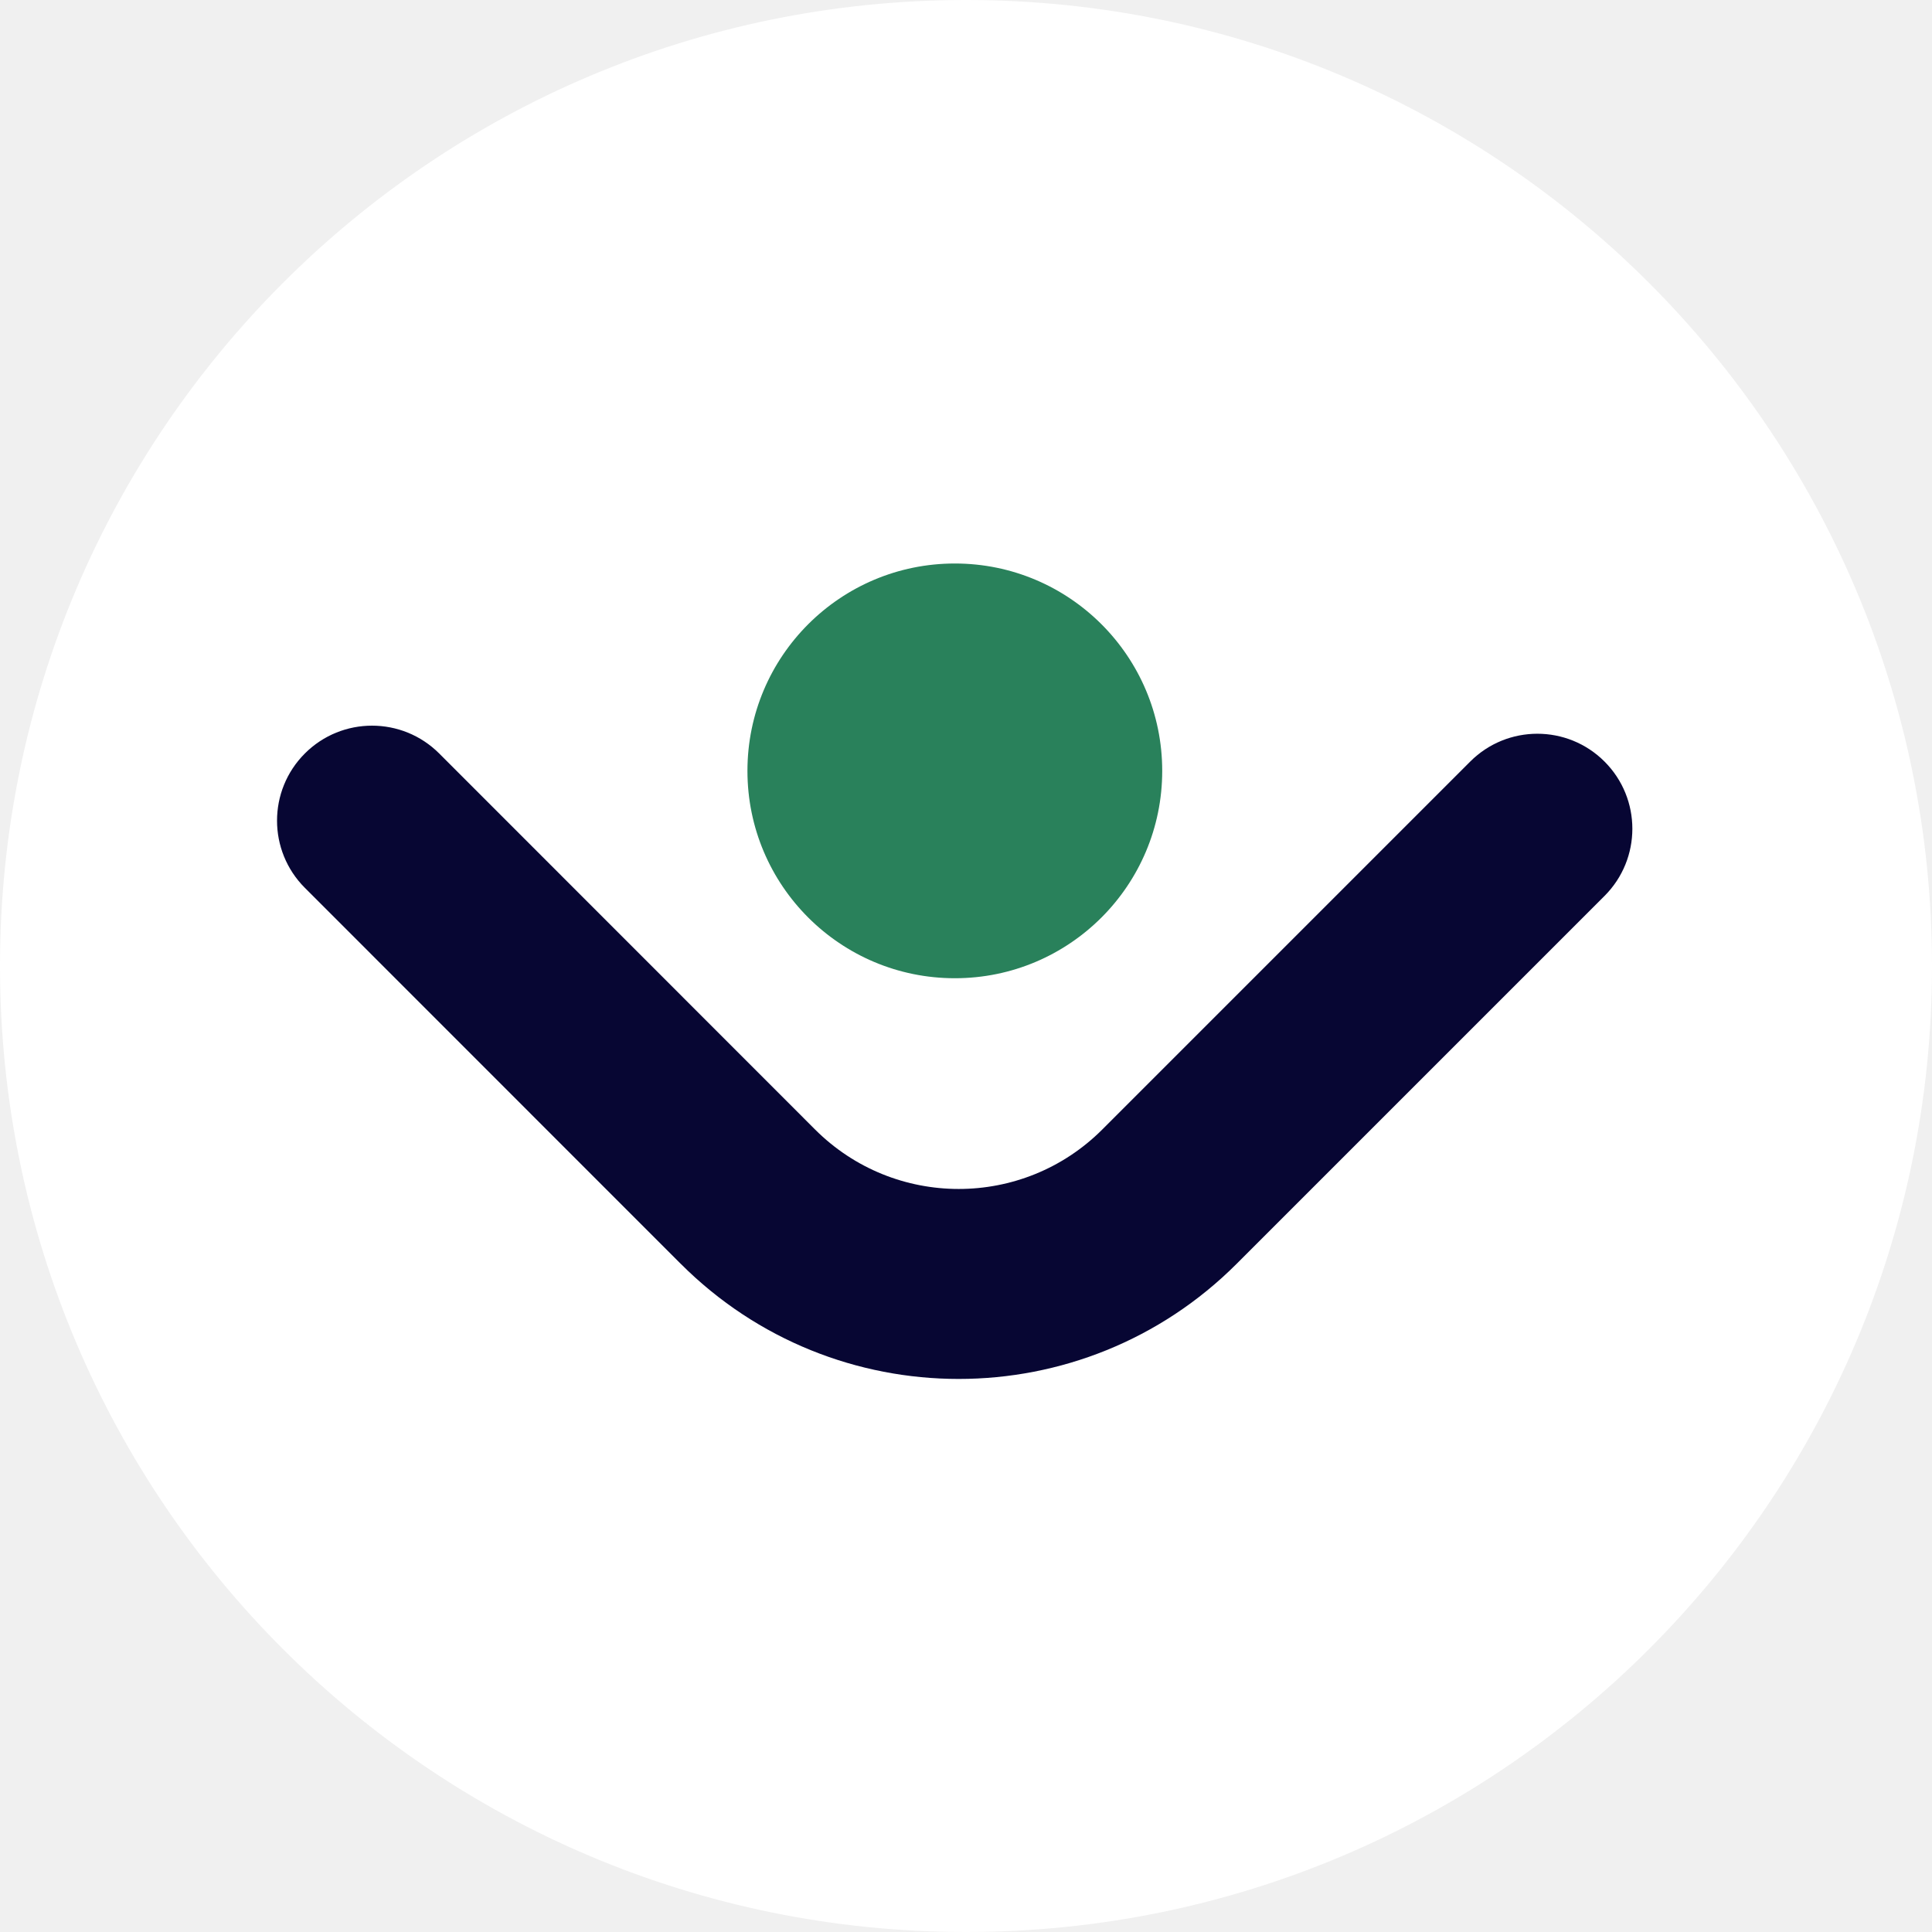
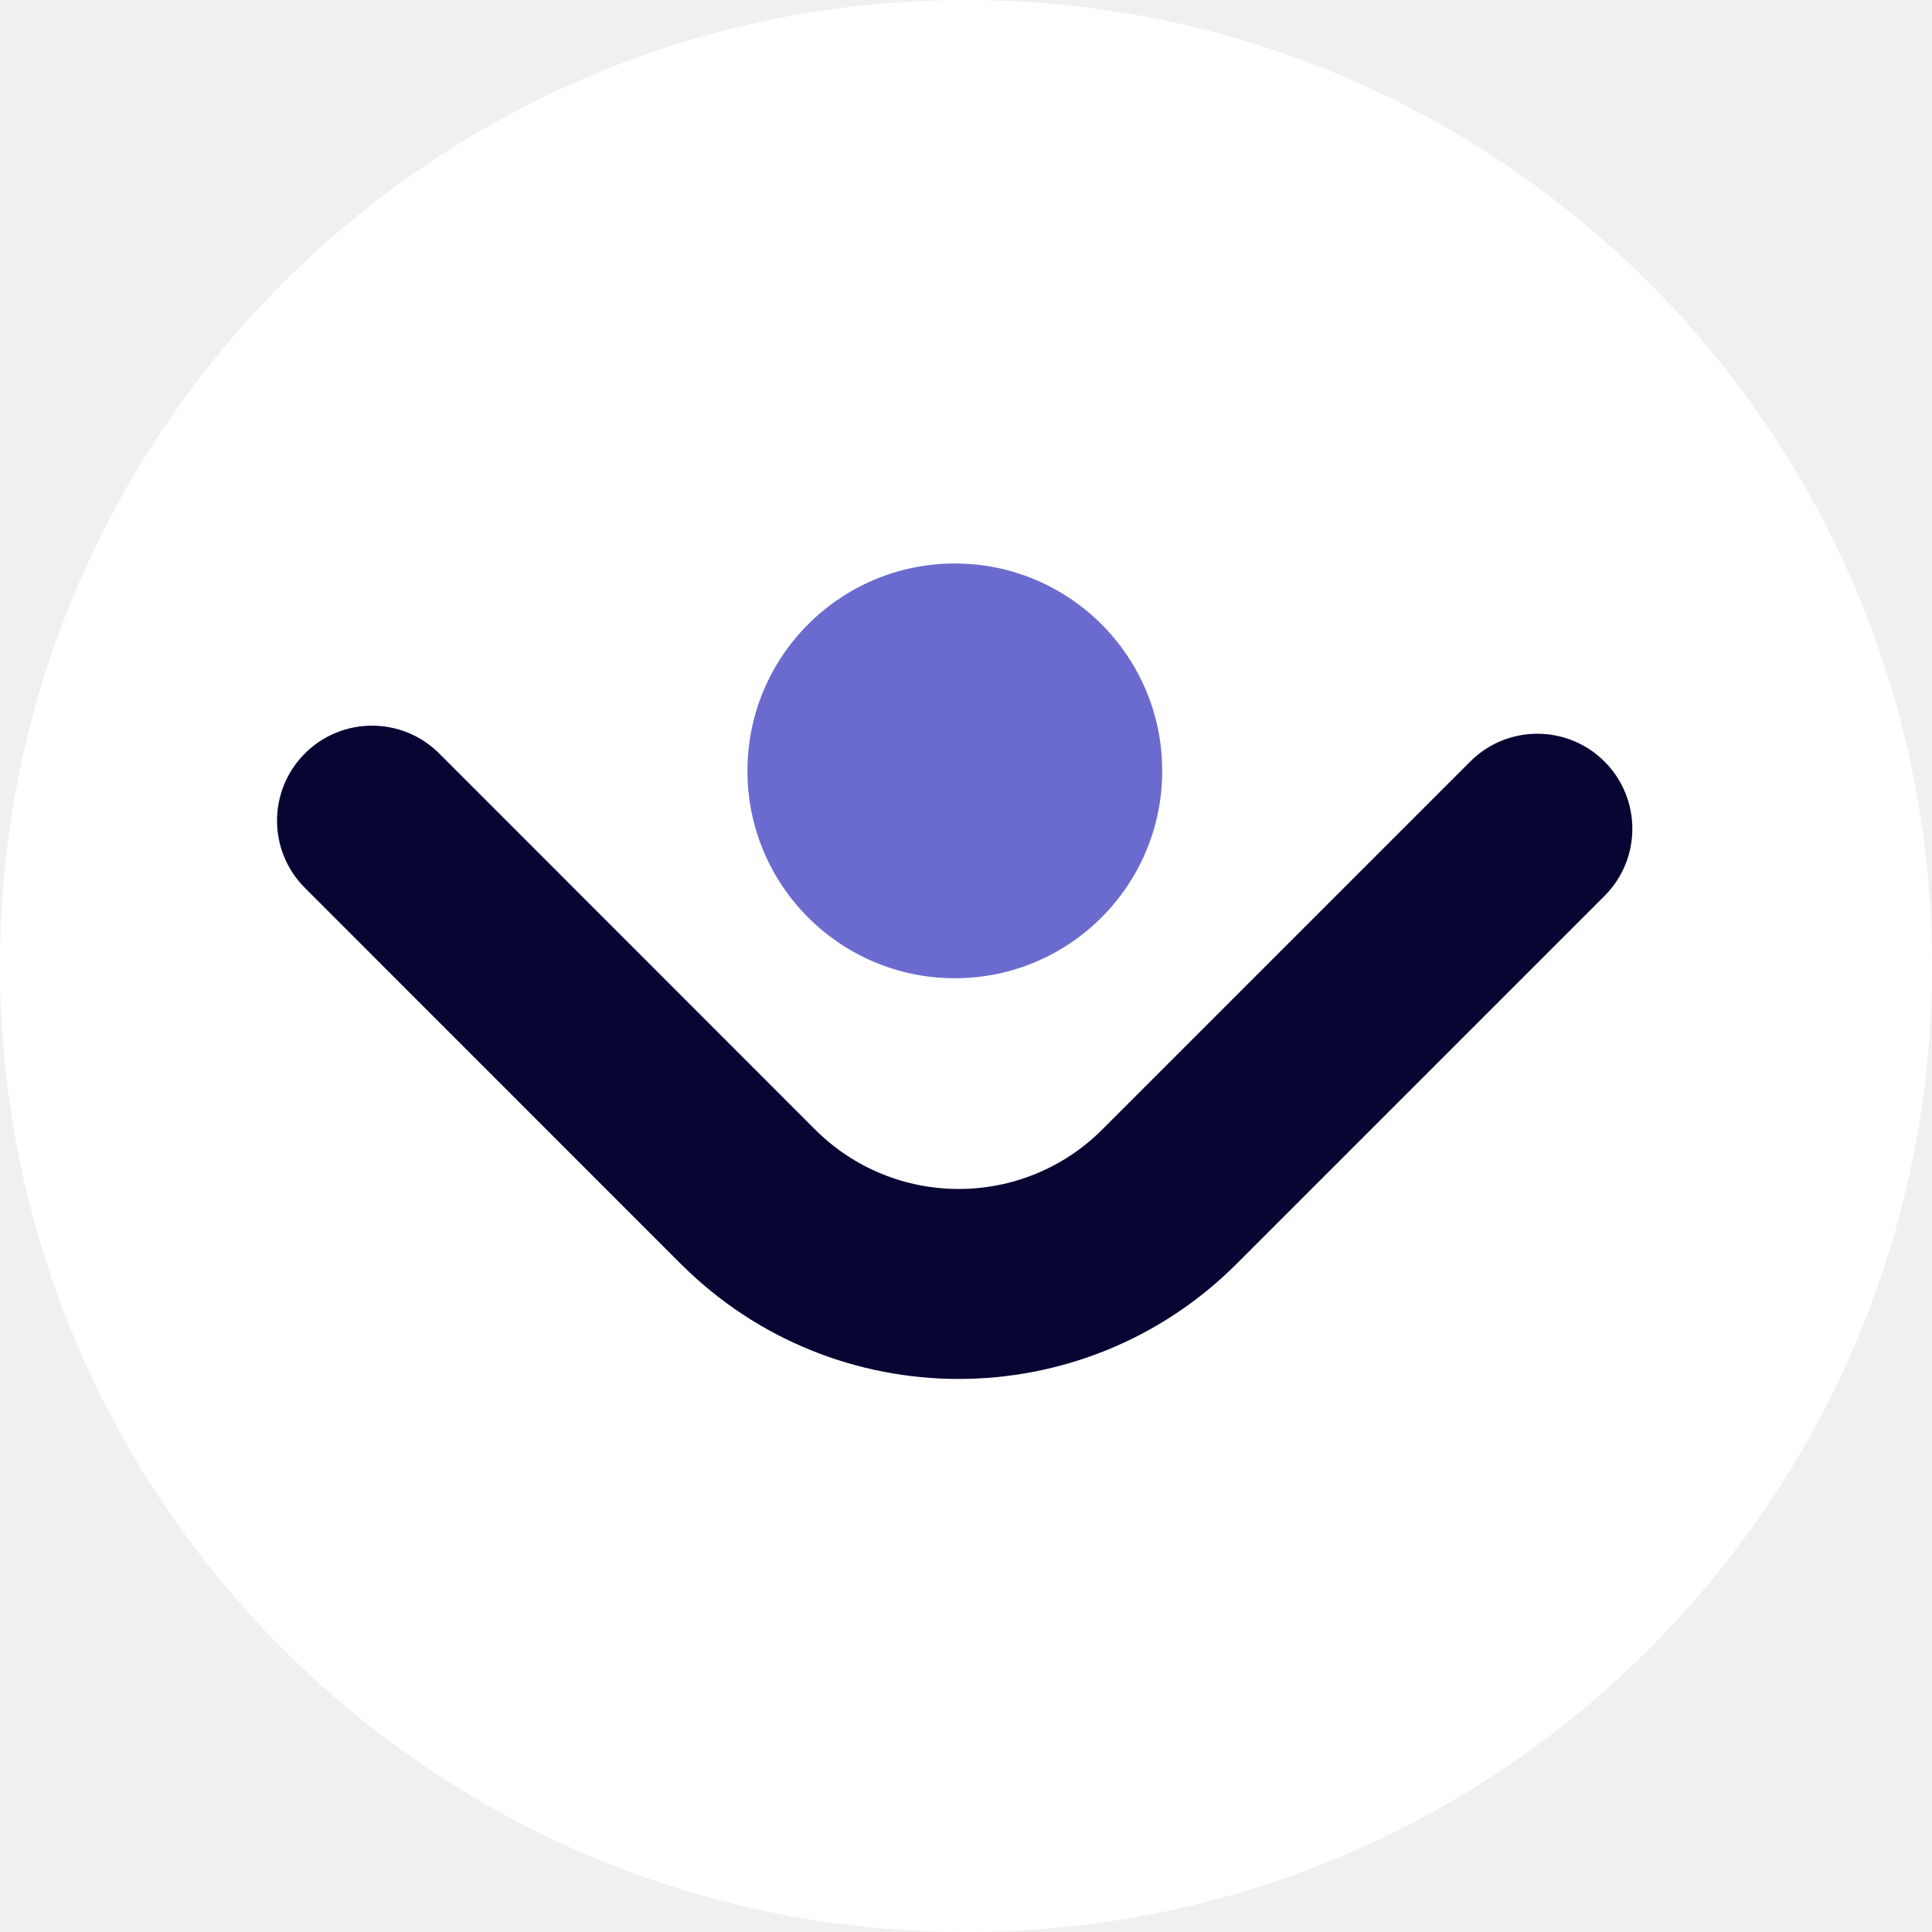
<svg xmlns="http://www.w3.org/2000/svg" width="48" height="48" viewBox="0 0 48 48" fill="none">
  <circle cx="24" cy="24" r="24" fill="white" />
  <path d="M7.574 18.72C8.496 17.798 9.991 17.799 10.912 18.72L20.25 28.062C22.221 30.032 25.416 30.032 27.386 28.062L36.527 18.921C37.448 17.999 38.943 17.999 39.864 18.921C40.786 19.843 40.786 21.337 39.864 22.259L30.724 31.399C26.91 35.213 20.726 35.213 16.913 31.399L16.912 31.399L7.574 22.058C6.652 21.136 6.653 19.641 7.574 18.72Z" fill="#070633" />
-   <path d="M23.723 24.304C26.568 24.304 28.875 21.998 28.875 19.152C28.875 16.307 26.568 14 23.723 14C20.877 14 18.57 16.307 18.57 19.152C18.57 21.998 20.877 24.304 23.723 24.304Z" fill="#29815B" />
+   <path d="M23.723 24.304C26.568 24.304 28.875 21.998 28.875 19.152C28.875 16.307 26.568 14 23.723 14C20.877 14 18.57 16.307 18.57 19.152C18.57 21.998 20.877 24.304 23.723 24.304Z" fill="#6B6BCF" />
</svg>
